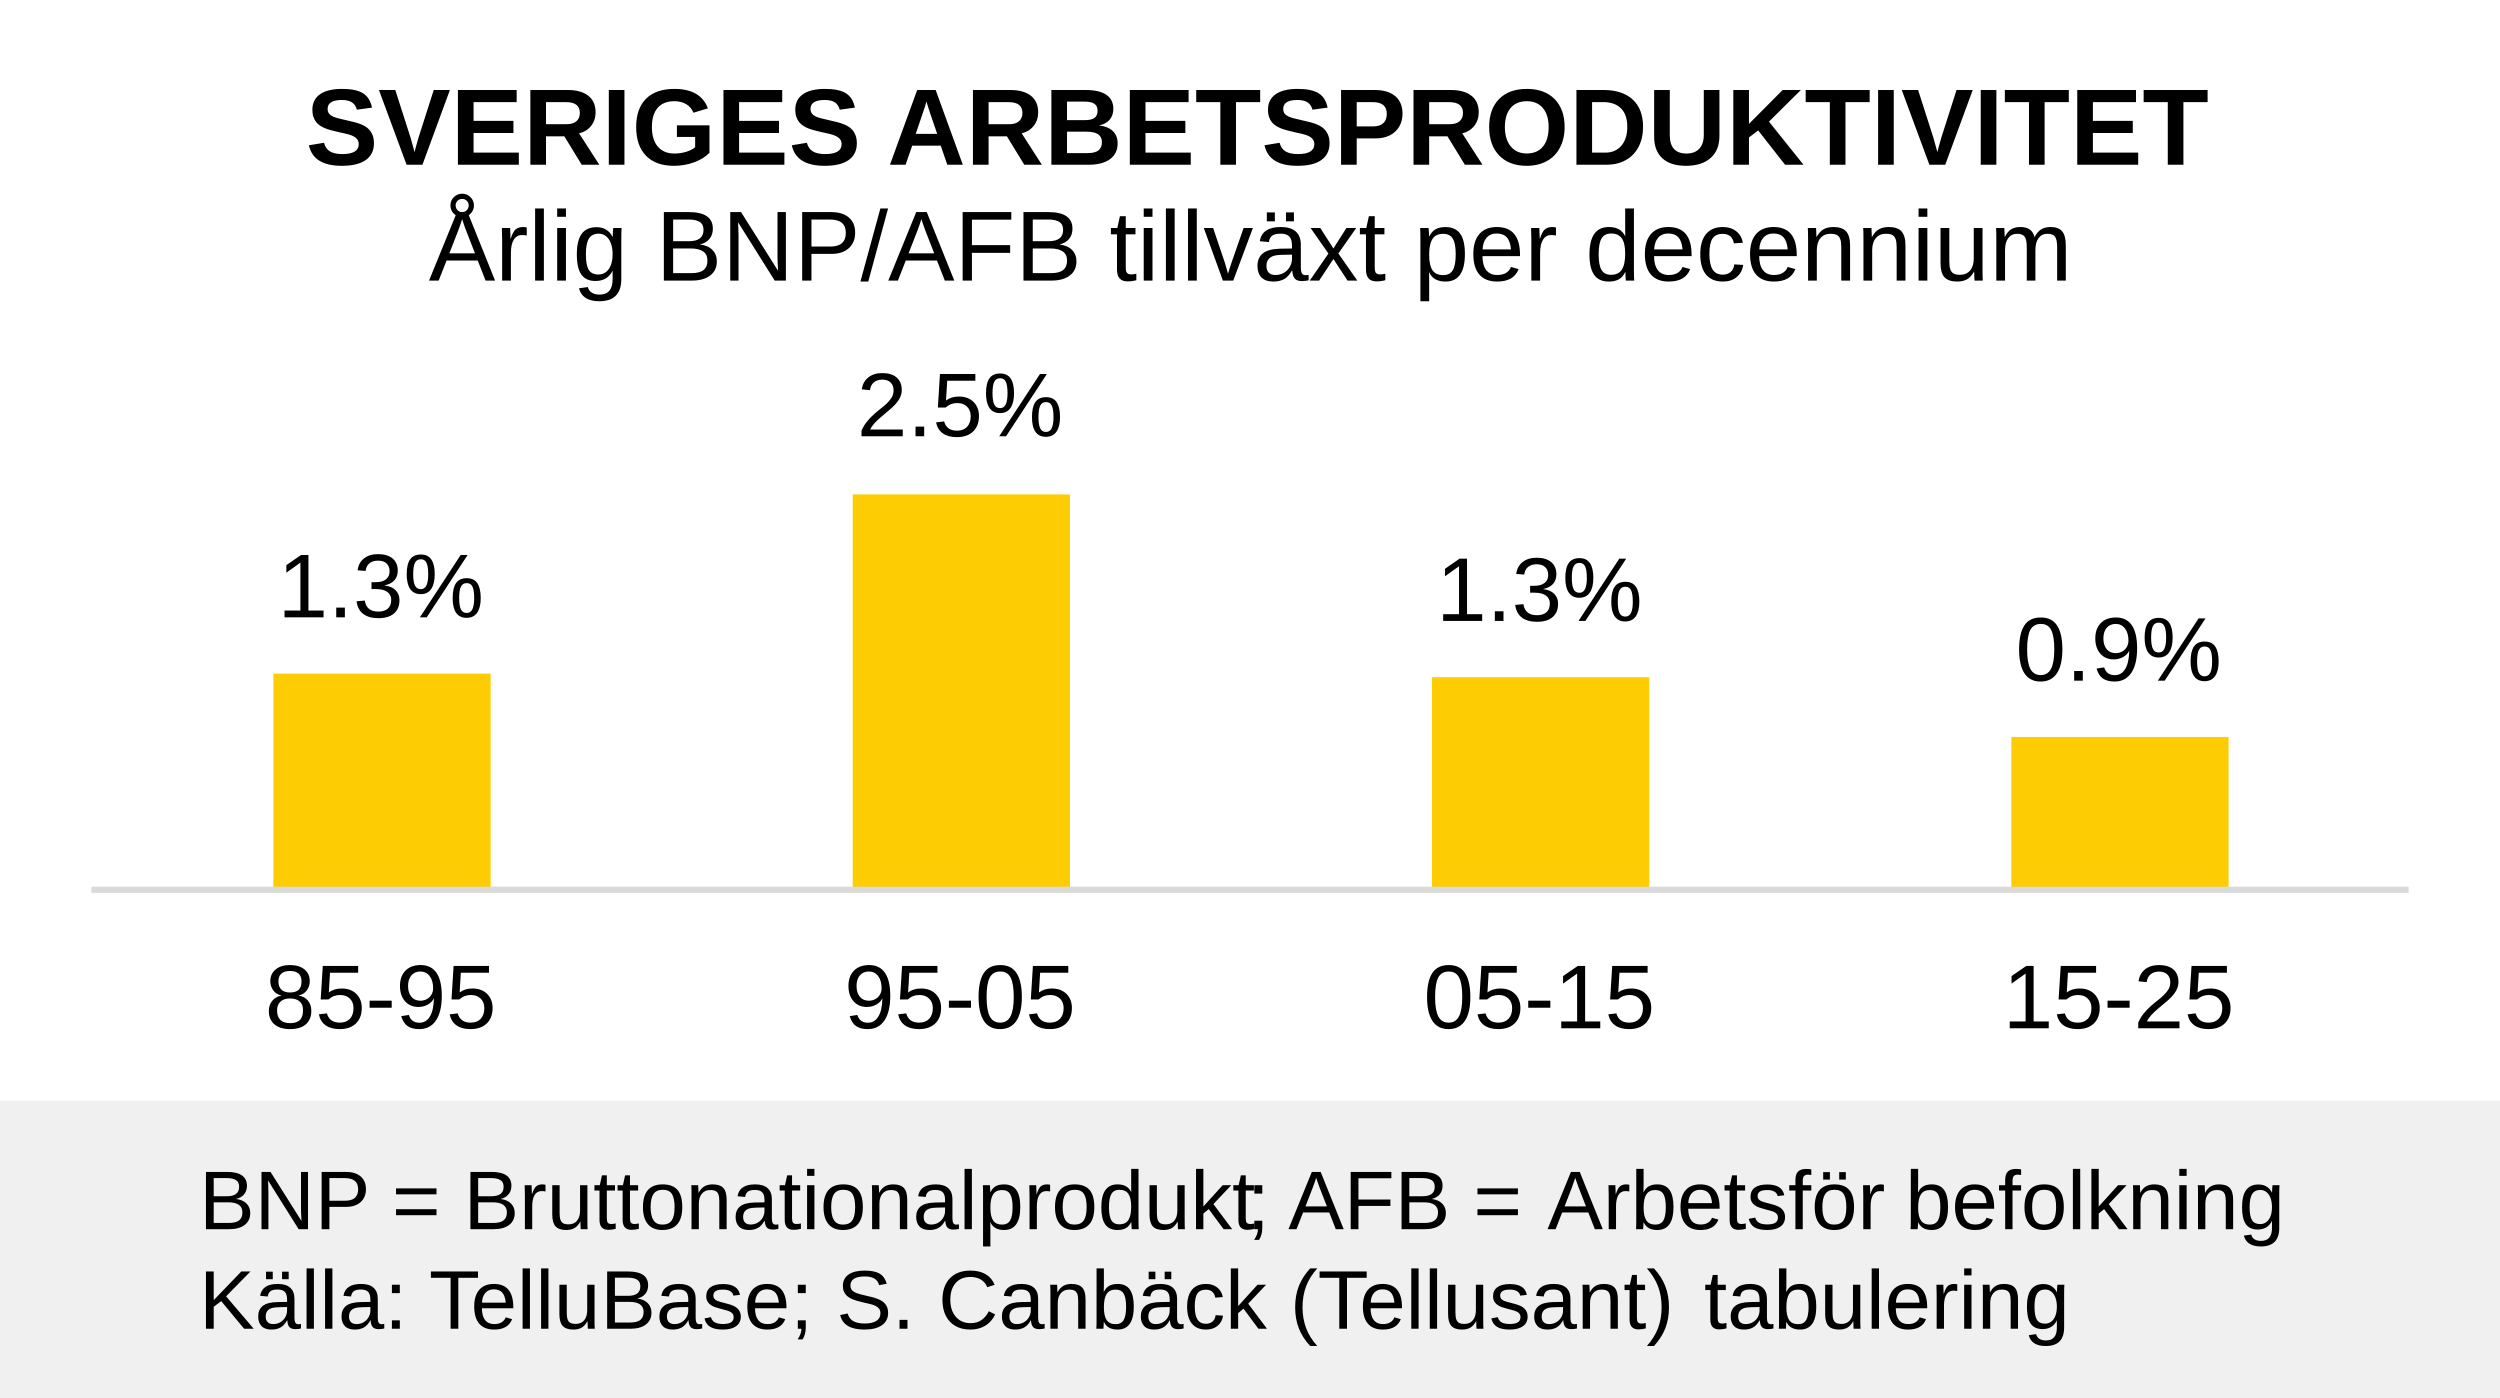
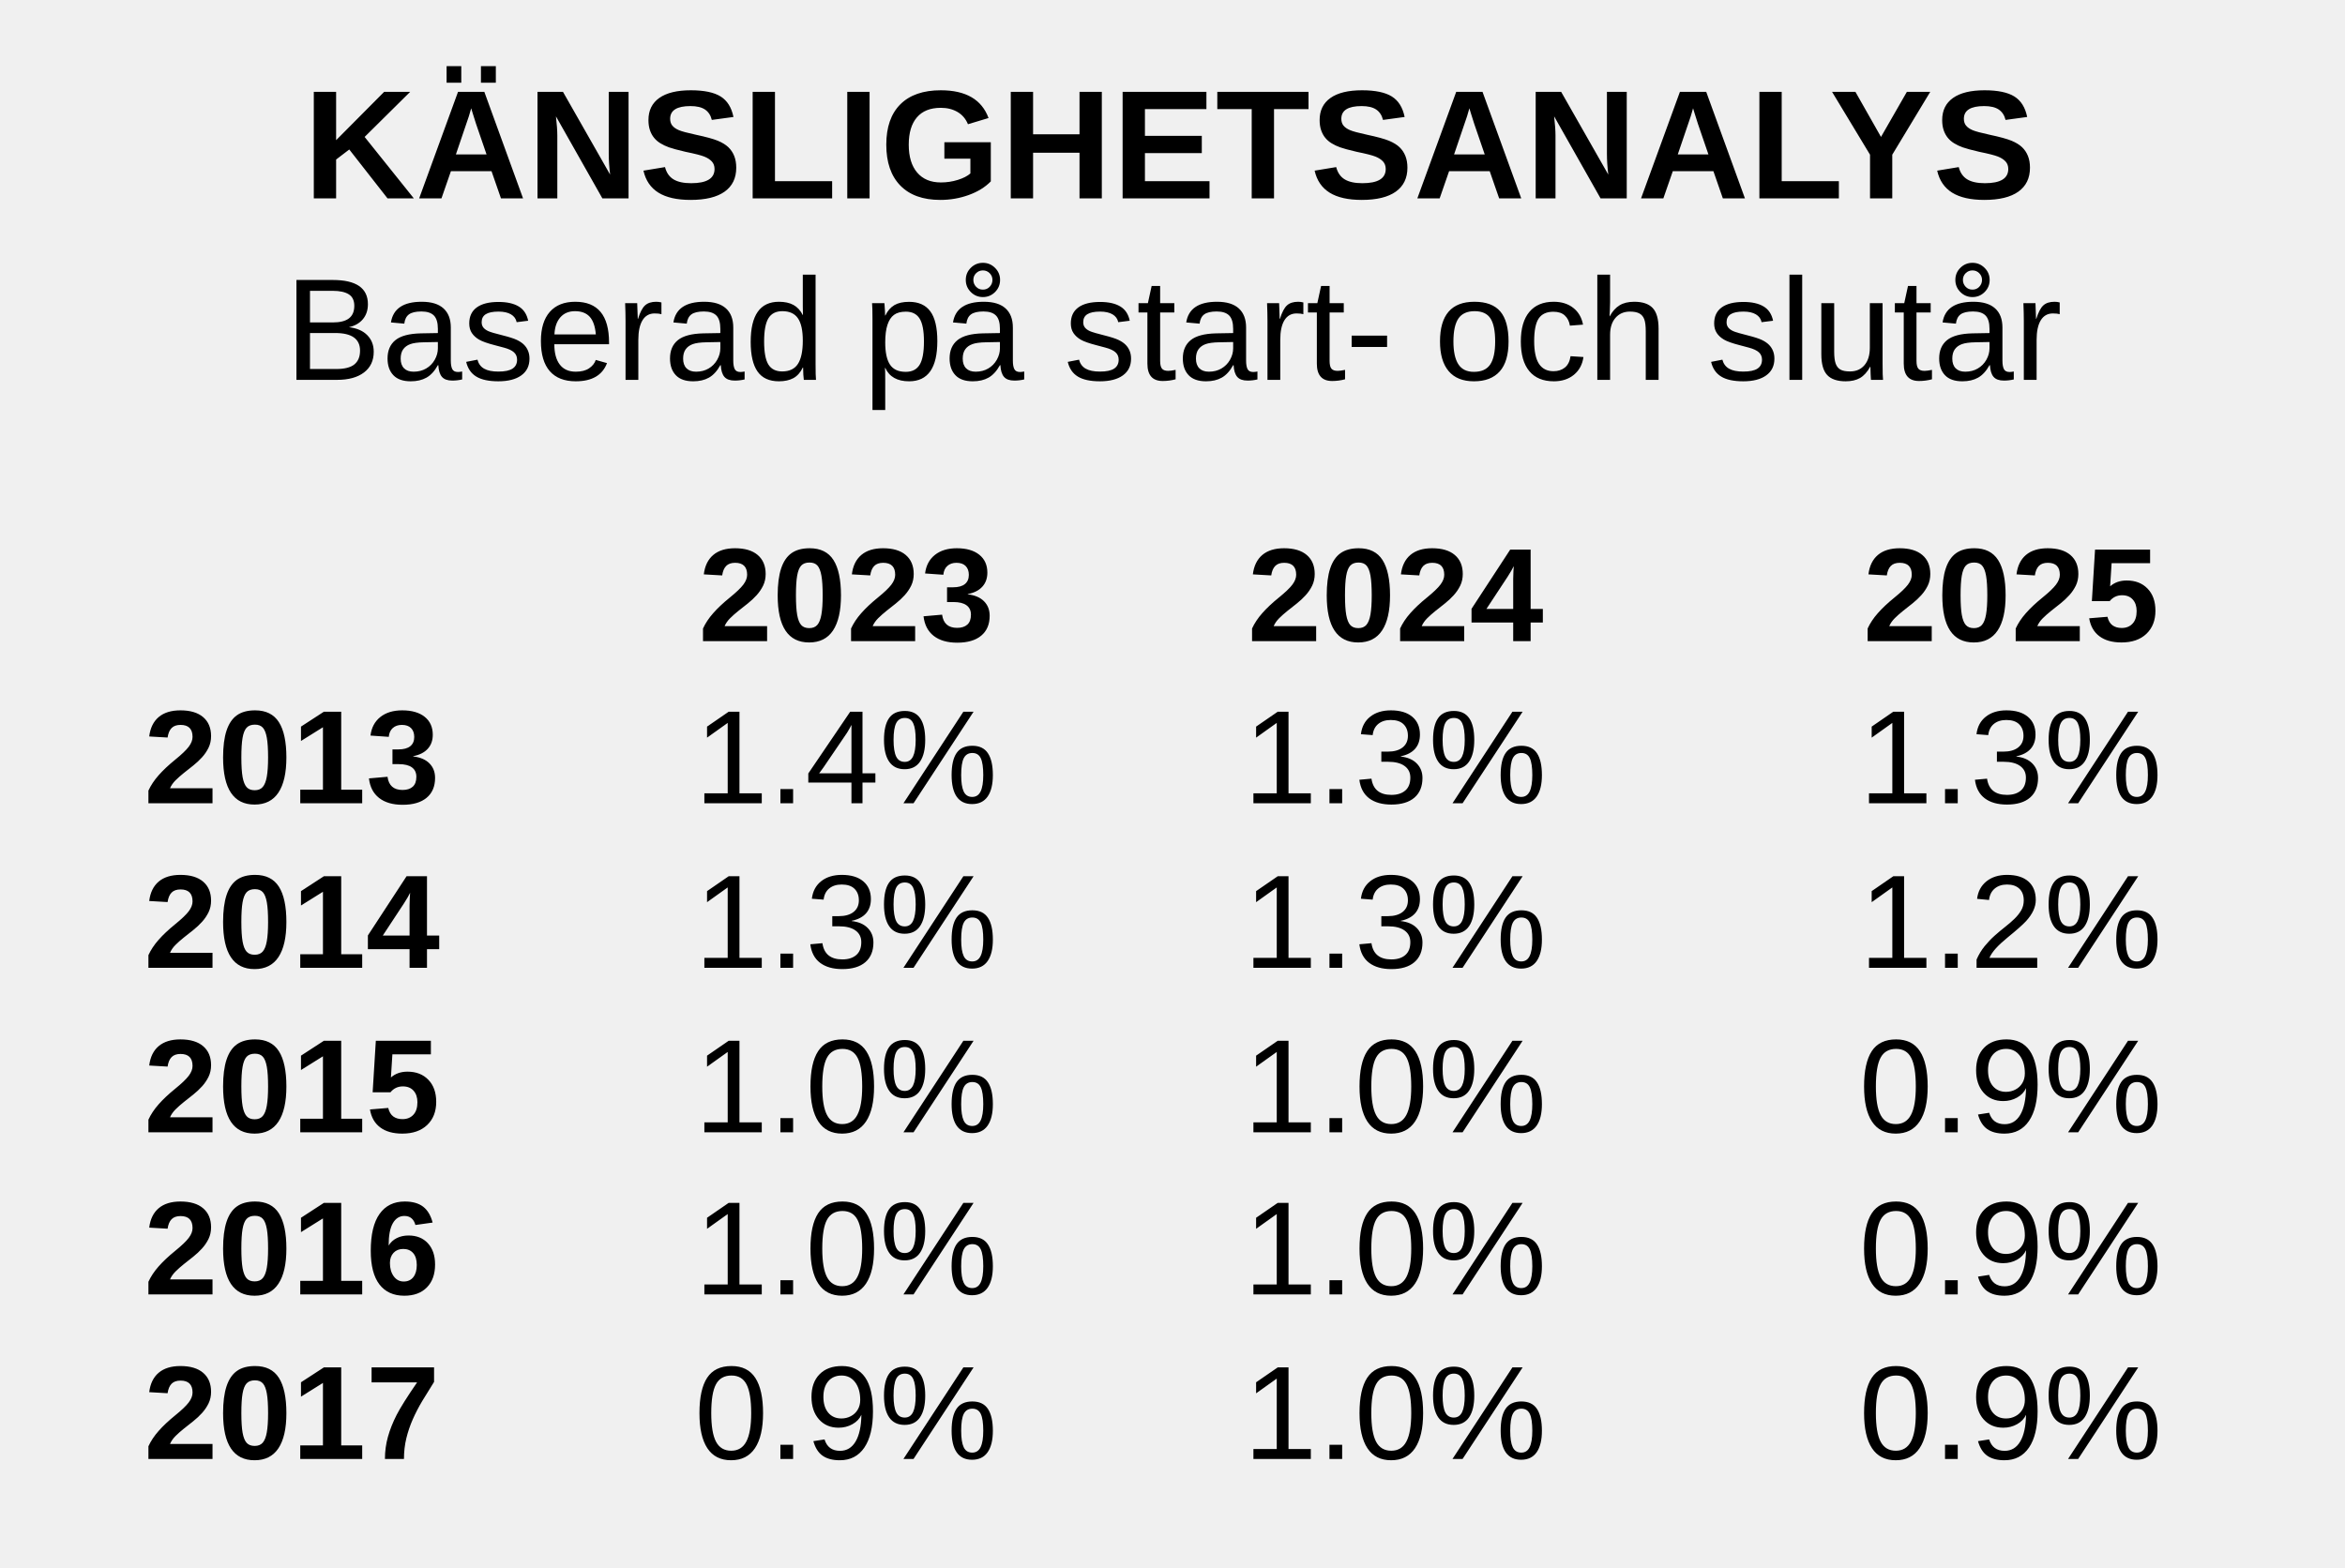
- <svg xmlns="http://www.w3.org/2000/svg" width="1381" height="772" xml:space="preserve" overflow="hidden">
-   <defs>
-     <clipPath id="clip0">
-       <rect x="590" y="2629" width="1381" height="772" />
-     </clipPath>
-   </defs>
-   <g clip-path="url(#clip0)" transform="translate(-590 -2629)">
-     <rect x="590" y="2629" width="1381" height="608" fill="#FFFFFF" />
-     <g>
-       <path d="M741.024 3001.1 861.028 3001.1 861.028 3121 741.024 3121ZM1061.03 2902.1 1181.04 2902.1 1181.04 3121 1061.03 3121ZM1381.05 3003.1 1501.05 3003.1 1501.05 3121 1381.05 3121ZM1701.06 3036.1 1821.06 3036.1 1821.06 3121 1701.06 3121Z" fill="#FECC02" />
-     </g>
-     <g>
-       <path d="M640.5 3120.5 1920.5 3120.5" stroke="#D9D9D9" stroke-width="3.438" stroke-linejoin="round" stroke-miterlimit="10" fill="none" fill-rule="evenodd" />
-     </g>
-     <g>
-       <text font-family="Arial,Arial_MSFontService,sans-serif" font-weight="400" font-size="50" transform="matrix(1 0 0 1 743.369 2970)">1.3%</text>
-     </g>
-     <g>
-       <text font-family="Arial,Arial_MSFontService,sans-serif" font-weight="400" font-size="50" transform="matrix(1 0 0 1 1063.38 2870)">2.5%</text>
-     </g>
-     <g>
-       <text font-family="Arial,Arial_MSFontService,sans-serif" font-weight="400" font-size="50" transform="matrix(1 0 0 1 1383.39 2972)">1.3%</text>
-     </g>
-     <g>
-       <text font-family="Arial,Arial_MSFontService,sans-serif" font-weight="400" font-size="50" transform="matrix(1 0 0 1 1703.4 3005)">0.9%</text>
-     </g>
-     <g>
-       <text font-family="Arial,Arial_MSFontService,sans-serif" font-weight="400" font-size="50" transform="matrix(1 0 0 1 736.334 3197)">85-95</text>
-     </g>
-     <g>
-       <text font-family="Arial,Arial_MSFontService,sans-serif" font-weight="400" font-size="50" transform="matrix(1 0 0 1 1056.34 3197)">95-05</text>
-     </g>
-     <g>
-       <text font-family="Arial,Arial_MSFontService,sans-serif" font-weight="400" font-size="50" transform="matrix(1 0 0 1 1376.36 3197)">05-15</text>
-     </g>
-     <g>
-       <text font-family="Arial,Arial_MSFontService,sans-serif" font-weight="400" font-size="50" transform="matrix(1 0 0 1 1696.37 3197)">15-25</text>
-     </g>
-     <g>
-       <text font-family="Arial,Arial_MSFontService,sans-serif" font-weight="700" font-size="60" transform="matrix(1 0 0 1 758.899 2720)">SVERIGES ARBETSPRODUKTIVITET</text>
-     </g>
-     <g>
-       <text font-family="Arial,Arial_MSFontService,sans-serif" font-weight="400" font-size="55" transform="matrix(1 0 0 1 826.893 2784)">Årlig</text>
-     </g>
-     <g>
-       <text font-family="Arial,Arial_MSFontService,sans-serif" font-weight="400" font-size="55" transform="matrix(1 0 0 1 952.201 2784)">BNP/AFB </text>
-     </g>
-     <g>
-       <text font-family="Arial,Arial_MSFontService,sans-serif" font-weight="400" font-size="55" transform="matrix(1 0 0 1 1202.84 2784)">tillväxt</text>
-     </g>
-     <g>
-       <text font-family="Arial,Arial_MSFontService,sans-serif" font-weight="400" font-size="55" transform="matrix(1 0 0 1 1370.93 2784)">per decennium</text>
-     </g>
-     <text font-family="Arial,Arial_MSFontService,sans-serif" font-weight="400" font-size="46" transform="matrix(1 0 0 1 699.99 3308)">BNP = </text>
-     <text font-family="Arial,Arial_MSFontService,sans-serif" font-weight="400" font-size="46" transform="matrix(1 0 0 1 846.084 3308)">Bruttonationalprodukt</text>
-     <text font-family="Arial,Arial_MSFontService,sans-serif" font-weight="400" font-size="46" transform="matrix(1 0 0 1 1278.64 3308)">; AFB = </text>
-     <text font-family="Arial,Arial_MSFontService,sans-serif" font-weight="400" font-size="46" transform="matrix(1 0 0 1 1444.78 3308)">Arbetsför</text>
-     <text font-family="Arial,Arial_MSFontService,sans-serif" font-weight="400" font-size="46" transform="matrix(1 0 0 1 1642.44 3308)">befolkning</text>
-     <text font-family="Arial,Arial_MSFontService,sans-serif" font-weight="400" font-size="46" transform="matrix(1 0 0 1 699.99 3363)">Källa: TelluBase; S. Canbäck (Tellusant) </text>
-     <text font-family="Arial,Arial_MSFontService,sans-serif" font-weight="400" font-size="46" transform="matrix(1 0 0 1 1531.29 3363)">tabulering</text>
+ <svg xmlns="http://www.w3.org/2000/svg" width="969" height="648" xml:space="preserve" overflow="hidden">
+   <g transform="translate(-708 -320)">
+     <text font-family="Arial,Arial_MSFontService,sans-serif" font-weight="700" font-size="55" transform="matrix(1 0 0 1 1477.84 585)">2025</text>
+     <text font-family="Arial,Arial_MSFontService,sans-serif" font-weight="700" font-size="55" transform="matrix(1 0 0 1 1223.47 585)">2024</text>
+     <text font-family="Arial,Arial_MSFontService,sans-serif" font-weight="700" font-size="55" transform="matrix(1 0 0 1 996.59 585)">2023</text>
+     <text font-family="Arial,Arial_MSFontService,sans-serif" font-weight="400" font-size="55" transform="matrix(1 0 0 1 1476.12 652)">1.3%</text>
+     <text font-family="Arial,Arial_MSFontService,sans-serif" font-weight="400" font-size="55" transform="matrix(1 0 0 1 1221.75 652)">1.3%</text>
+     <text font-family="Arial,Arial_MSFontService,sans-serif" font-weight="400" font-size="55" transform="matrix(1 0 0 1 994.872 652)">1.4%</text>
+     <text font-family="Arial,Arial_MSFontService,sans-serif" font-weight="700" font-size="55" transform="matrix(1 0 0 1 767.424 652)">2013</text>
+     <text font-family="Arial,Arial_MSFontService,sans-serif" font-weight="400" font-size="55" transform="matrix(1 0 0 1 1476.12 720)">1.2%</text>
+     <text font-family="Arial,Arial_MSFontService,sans-serif" font-weight="400" font-size="55" transform="matrix(1 0 0 1 1221.75 720)">1.3%</text>
+     <text font-family="Arial,Arial_MSFontService,sans-serif" font-weight="400" font-size="55" transform="matrix(1 0 0 1 994.872 720)">1.3%</text>
+     <text font-family="Arial,Arial_MSFontService,sans-serif" font-weight="700" font-size="55" transform="matrix(1 0 0 1 767.424 720)">2014</text>
+     <text font-family="Arial,Arial_MSFontService,sans-serif" font-weight="400" font-size="55" transform="matrix(1 0 0 1 1476.12 788)">0.9%</text>
+     <text font-family="Arial,Arial_MSFontService,sans-serif" font-weight="400" font-size="55" transform="matrix(1 0 0 1 1221.75 788)">1.0%</text>
+     <text font-family="Arial,Arial_MSFontService,sans-serif" font-weight="400" font-size="55" transform="matrix(1 0 0 1 994.872 788)">1.0%</text>
+     <text font-family="Arial,Arial_MSFontService,sans-serif" font-weight="700" font-size="55" transform="matrix(1 0 0 1 767.424 788)">2015</text>
+     <text font-family="Arial,Arial_MSFontService,sans-serif" font-weight="400" font-size="55" transform="matrix(1 0 0 1 1476.12 855)">0.9%</text>
+     <text font-family="Arial,Arial_MSFontService,sans-serif" font-weight="400" font-size="55" transform="matrix(1 0 0 1 1221.75 855)">1.0%</text>
+     <text font-family="Arial,Arial_MSFontService,sans-serif" font-weight="400" font-size="55" transform="matrix(1 0 0 1 994.872 855)">1.0%</text>
+     <text font-family="Arial,Arial_MSFontService,sans-serif" font-weight="700" font-size="55" transform="matrix(1 0 0 1 767.424 855)">2016</text>
+     <text font-family="Arial,Arial_MSFontService,sans-serif" font-weight="400" font-size="55" transform="matrix(1 0 0 1 1476.12 923)">0.9%</text>
+     <text font-family="Arial,Arial_MSFontService,sans-serif" font-weight="400" font-size="55" transform="matrix(1 0 0 1 1221.75 923)">1.0%</text>
+     <text font-family="Arial,Arial_MSFontService,sans-serif" font-weight="400" font-size="55" transform="matrix(1 0 0 1 994.872 923)">0.9%</text>
+     <text font-family="Arial,Arial_MSFontService,sans-serif" font-weight="700" font-size="55" transform="matrix(1 0 0 1 767.424 923)">2017</text>
+     <text font-family="Arial,Arial_MSFontService,sans-serif" font-weight="700" font-size="64" transform="matrix(1 0 0 1 833.389 402)">KÄNSLIGHETSANALYS</text>
+     <text font-family="Arial,Arial_MSFontService,sans-serif" font-weight="400" font-size="60" transform="matrix(1 0 0 1 825.575 477)">Baserad</text>
+     <text font-family="Arial,Arial_MSFontService,sans-serif" font-weight="400" font-size="60" transform="matrix(1 0 0 1 1064.48 477)">på</text>
+     <text font-family="Arial,Arial_MSFontService,sans-serif" font-weight="400" font-size="60" transform="matrix(1 0 0 1 1147.55 477)">start</text>
+     <text font-family="Arial,Arial_MSFontService,sans-serif" font-weight="400" font-size="60" transform="matrix(1 0 0 1 1263.86 477)">-</text>
+     <text font-family="Arial,Arial_MSFontService,sans-serif" font-weight="400" font-size="60" transform="matrix(1 0 0 1 1300.52 477)">och </text>
+     <text font-family="Arial,Arial_MSFontService,sans-serif" font-weight="400" font-size="60" transform="matrix(1 0 0 1 1413.39 477)">slutår</text>
  </g>
</svg>
